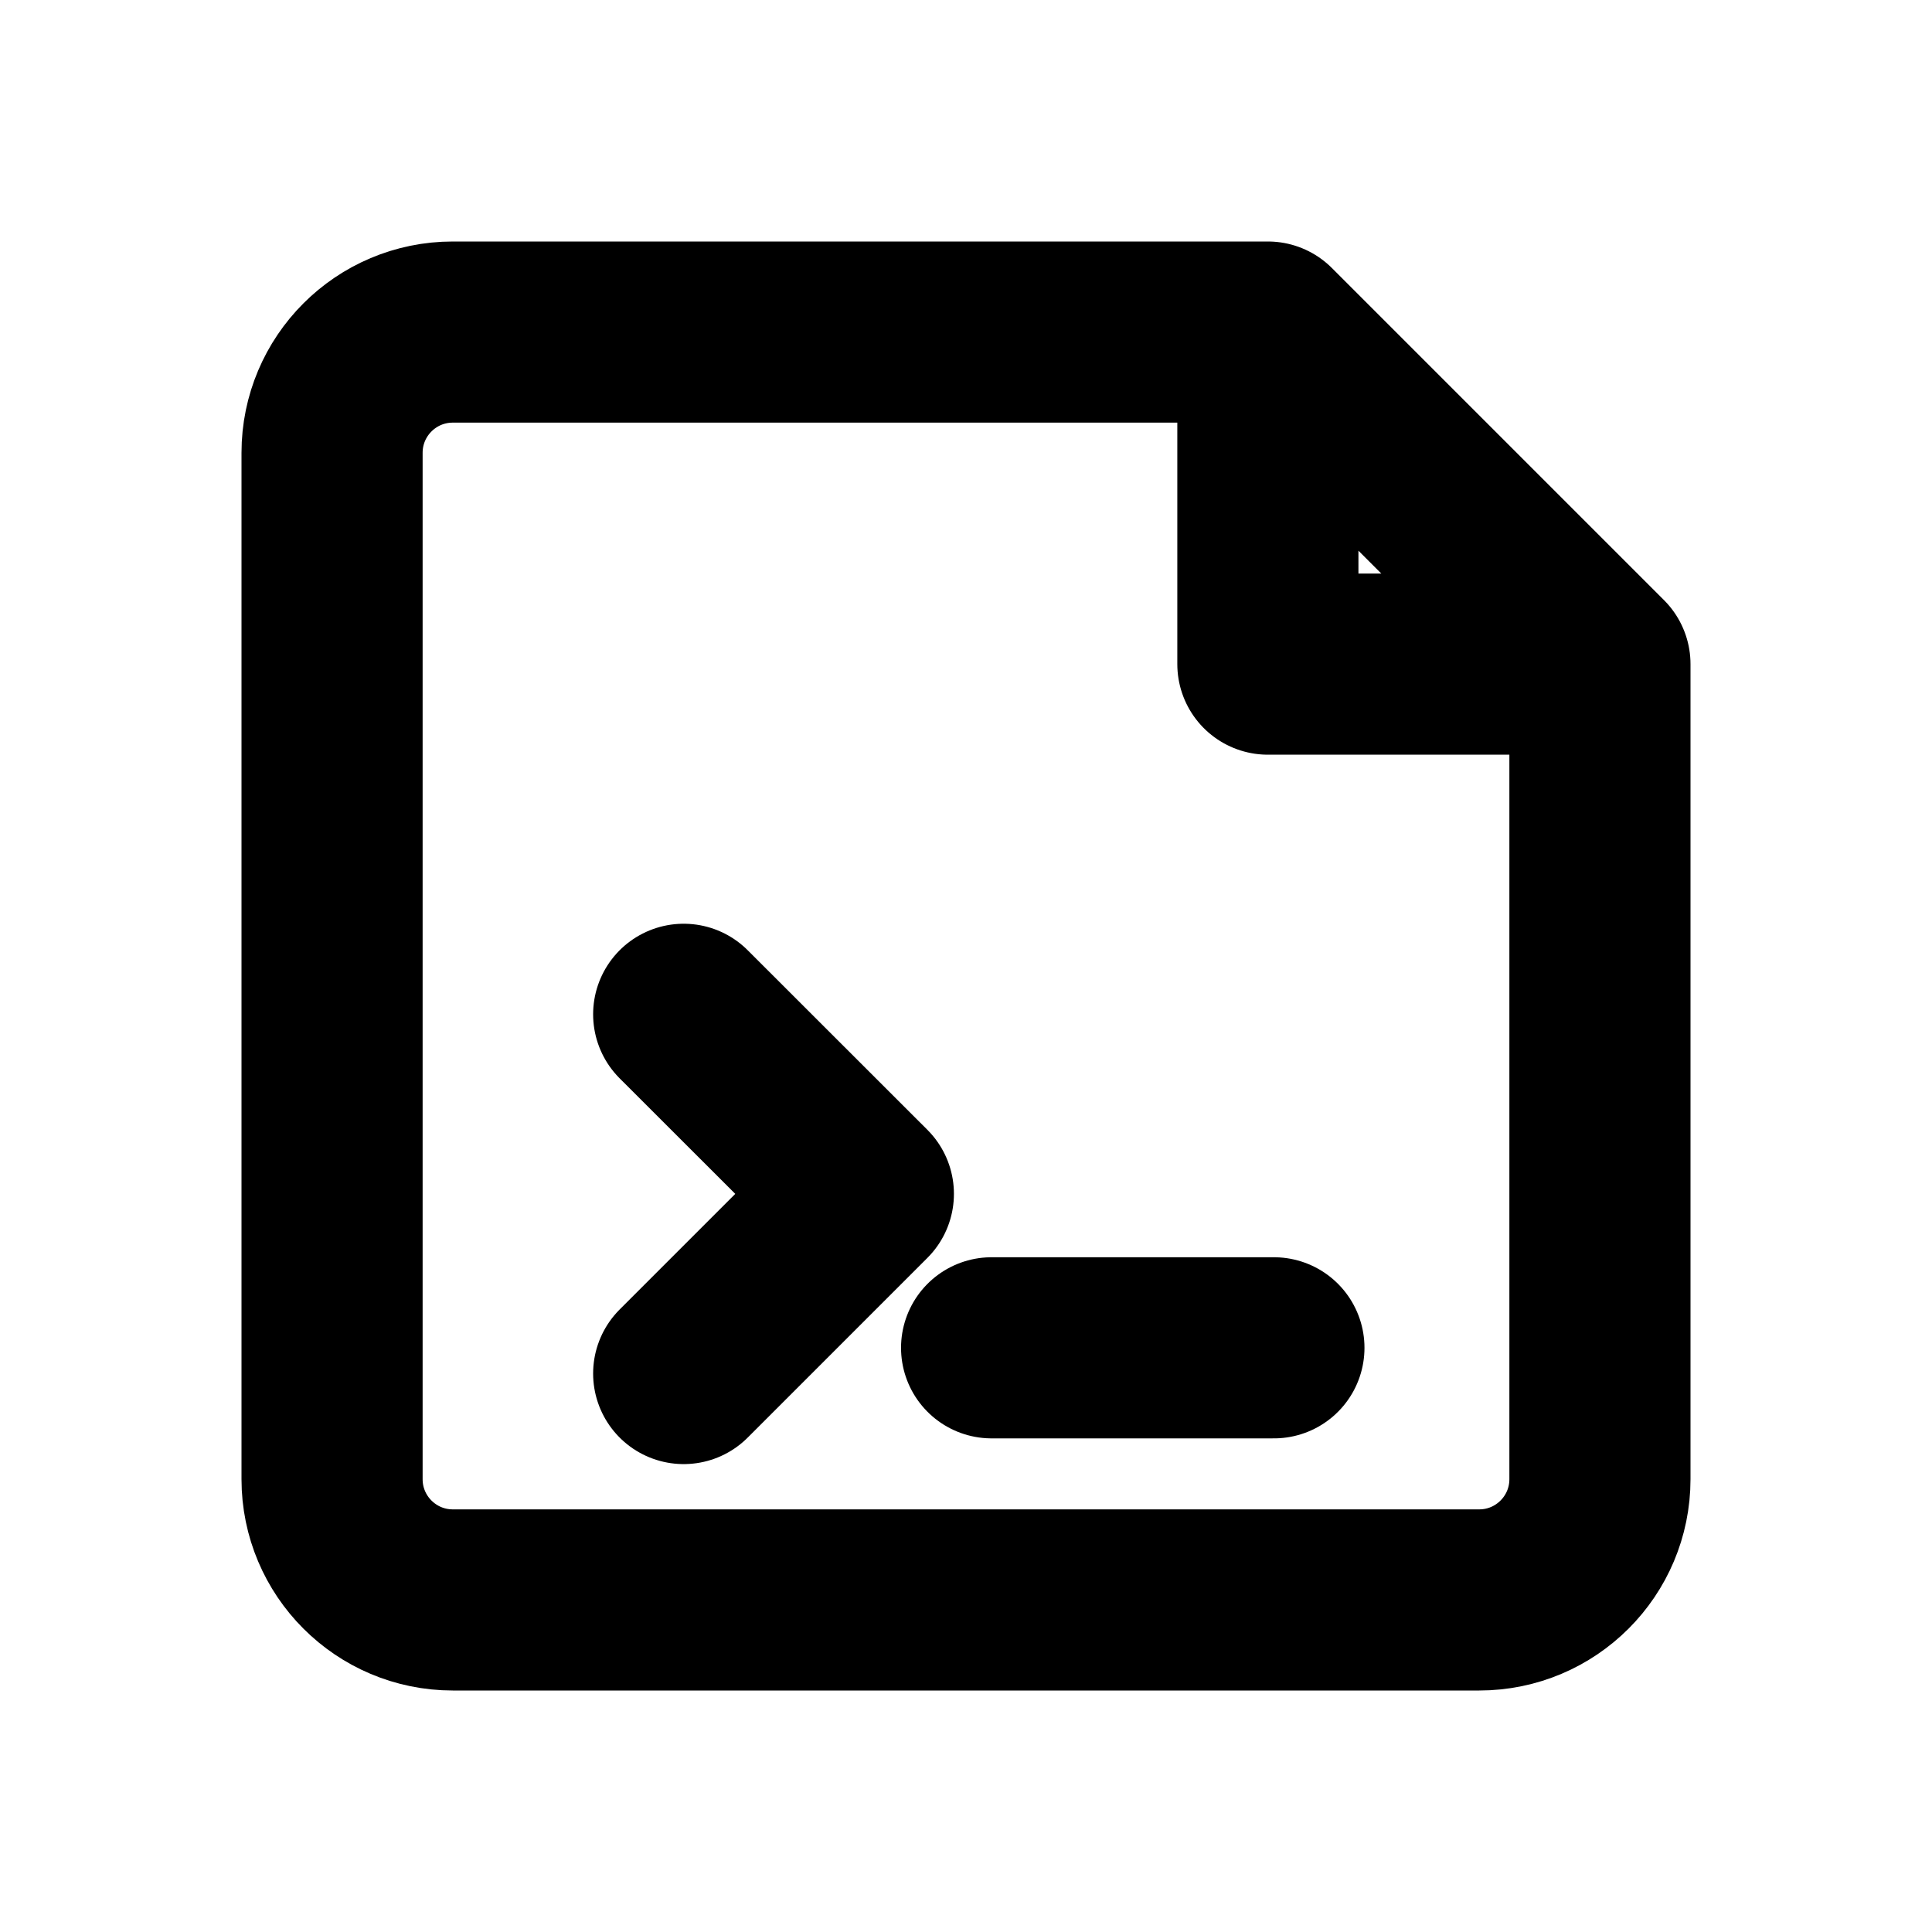
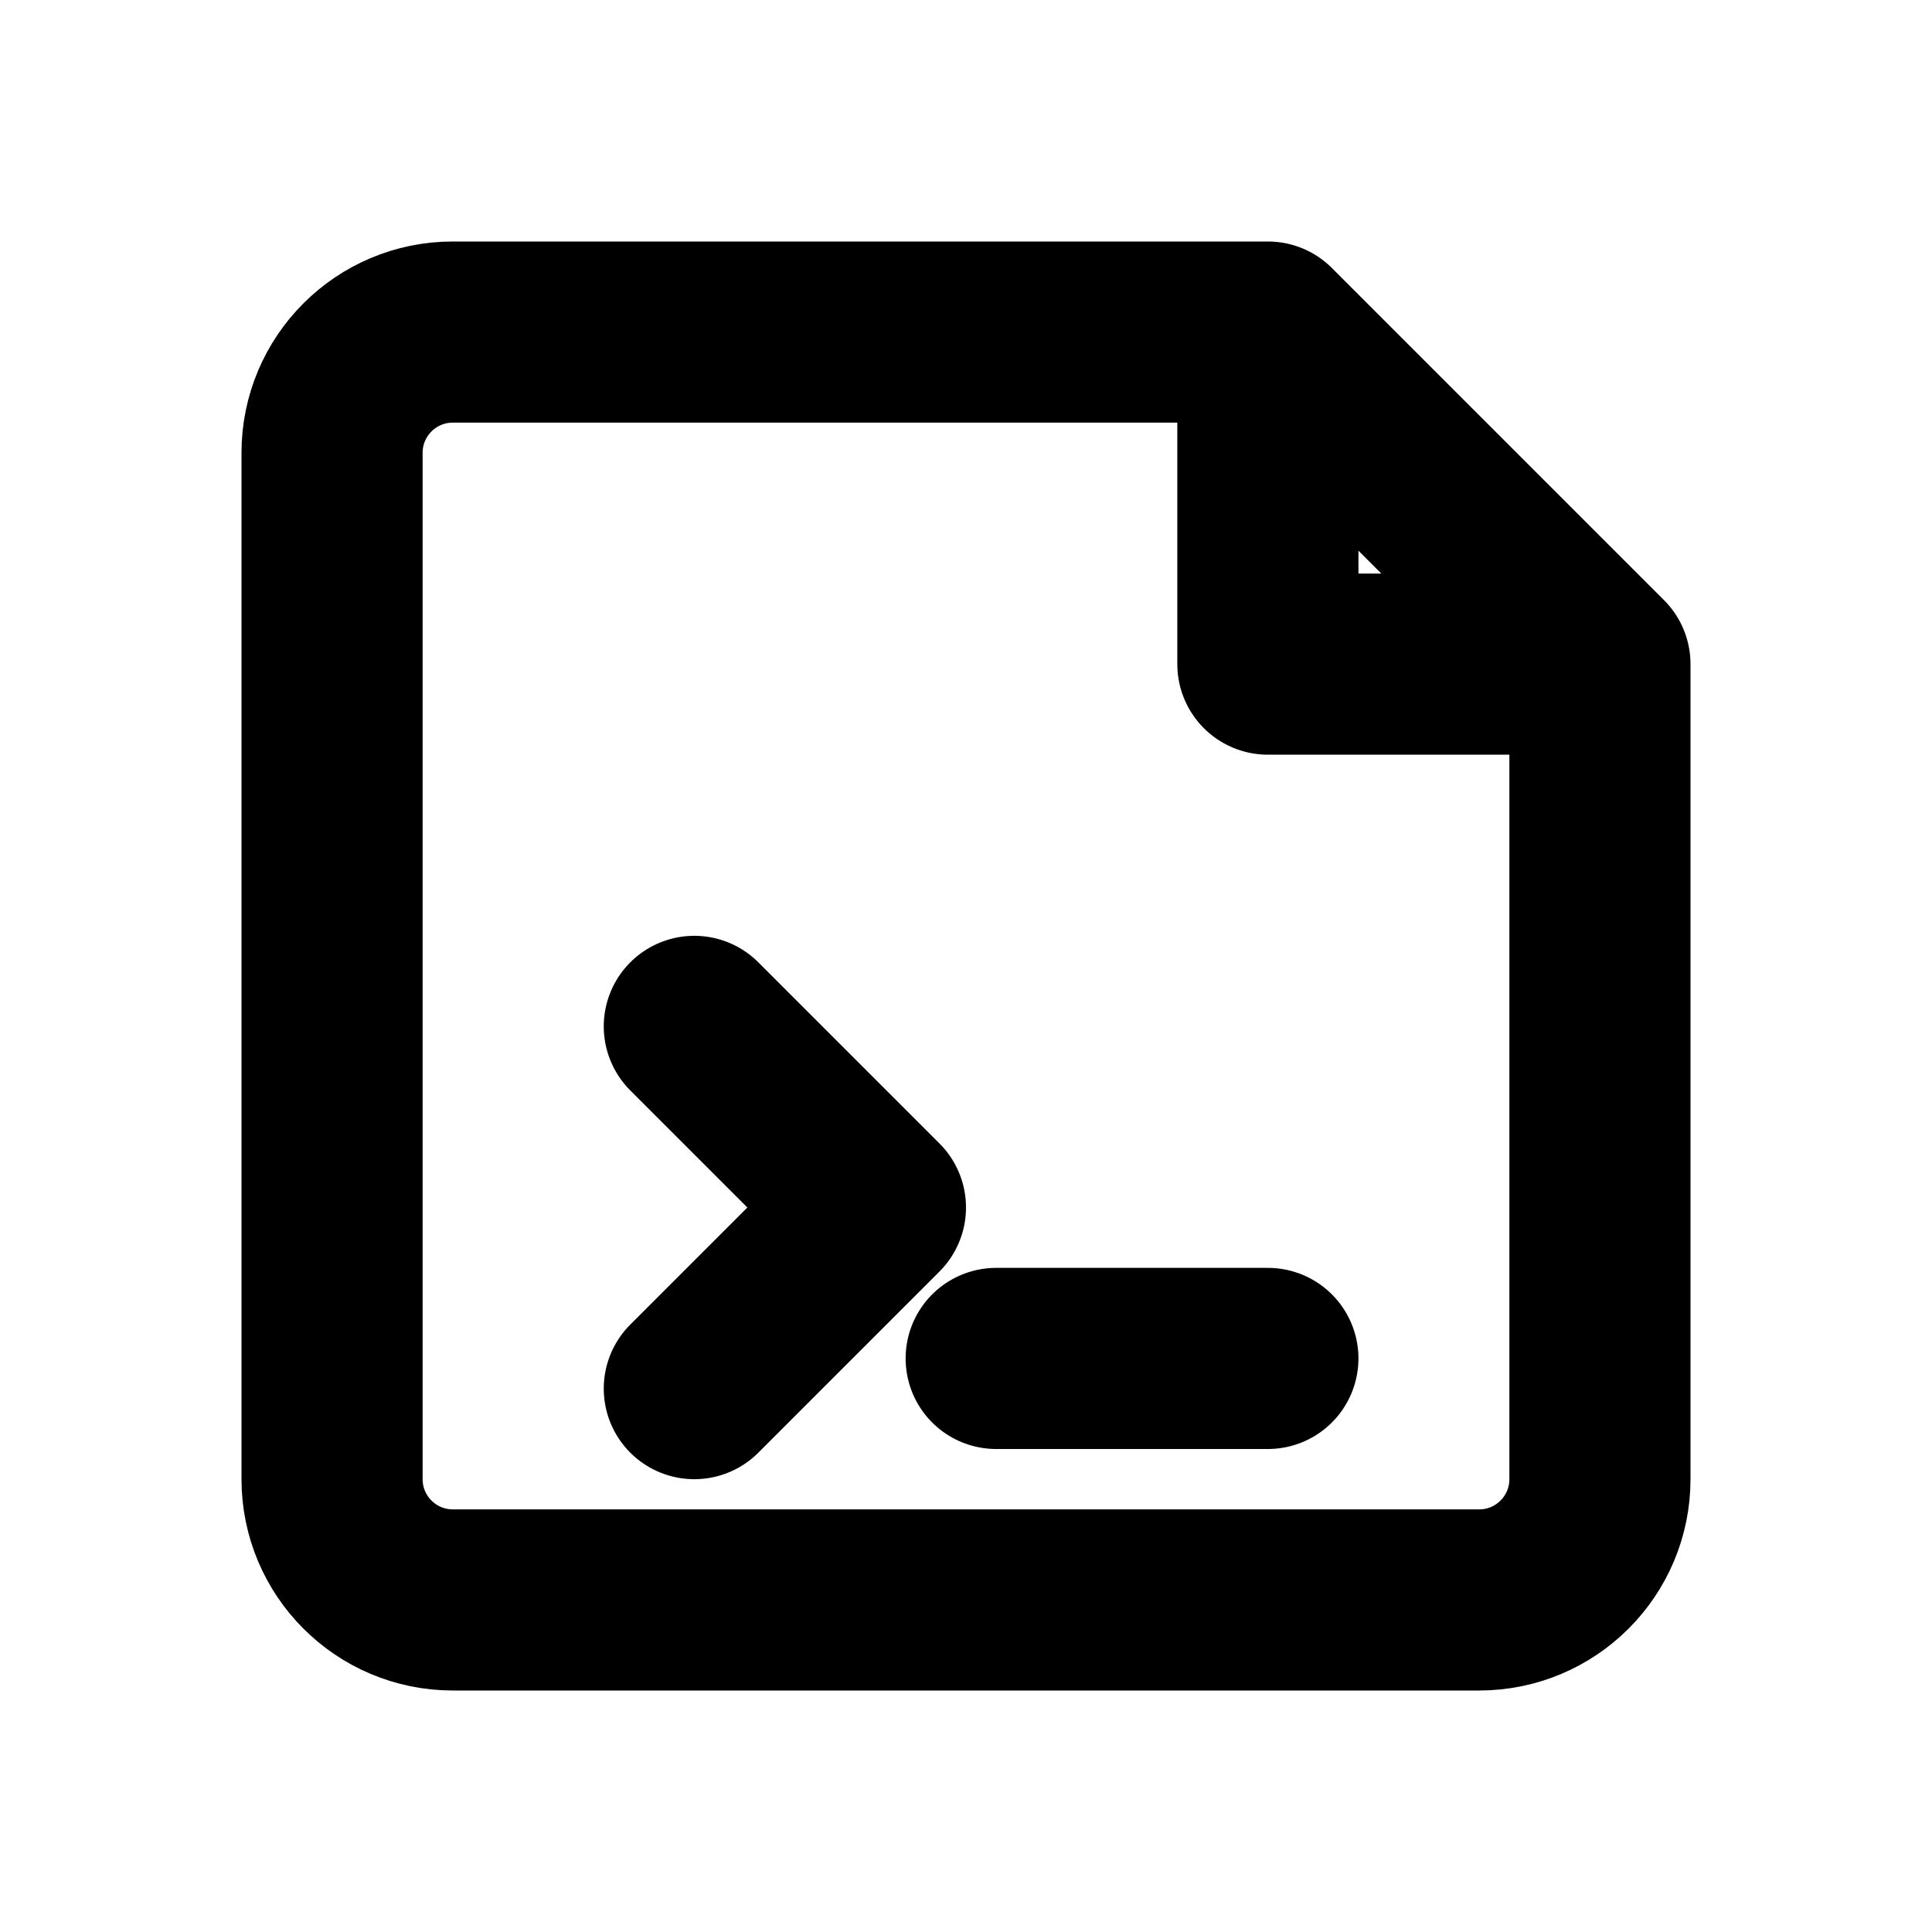
<svg xmlns="http://www.w3.org/2000/svg" width="16" height="16" viewBox="0 0 16 16" fill="none" stroke="currentColor" stroke-width="1.5" stroke-linecap="round" stroke-linejoin="round" aria-hidden="true" focusable="false">
-   <path d="M10.5 2.75H3.75a1 1 0 0 0-1 1v8.5a1 1 0 0 0 1 1h8.5a1 1 0 0 0 1-1V5.5L10.5 2.75Zm0 0V5.5h2.75" />
-   <path d="M5.662 8.4L7.15 9.887l-1.488 1.488m2.55-0.213H10.55" />
+   <path d="M10.5 2.75H3.75A1 1 0 0 0 2.75 3.75V12.25A1 1 0 0 0 3.75 13.25H12.25A1 1 0 0 0 13.25 12.25V5.5L10.5 2.75ZM10.5 2.75V5.5H13.25" />
+   <path d="M5.75 8.5L7.25 10 5.75 11.5M8.25 11.25H10.5" />
</svg>
